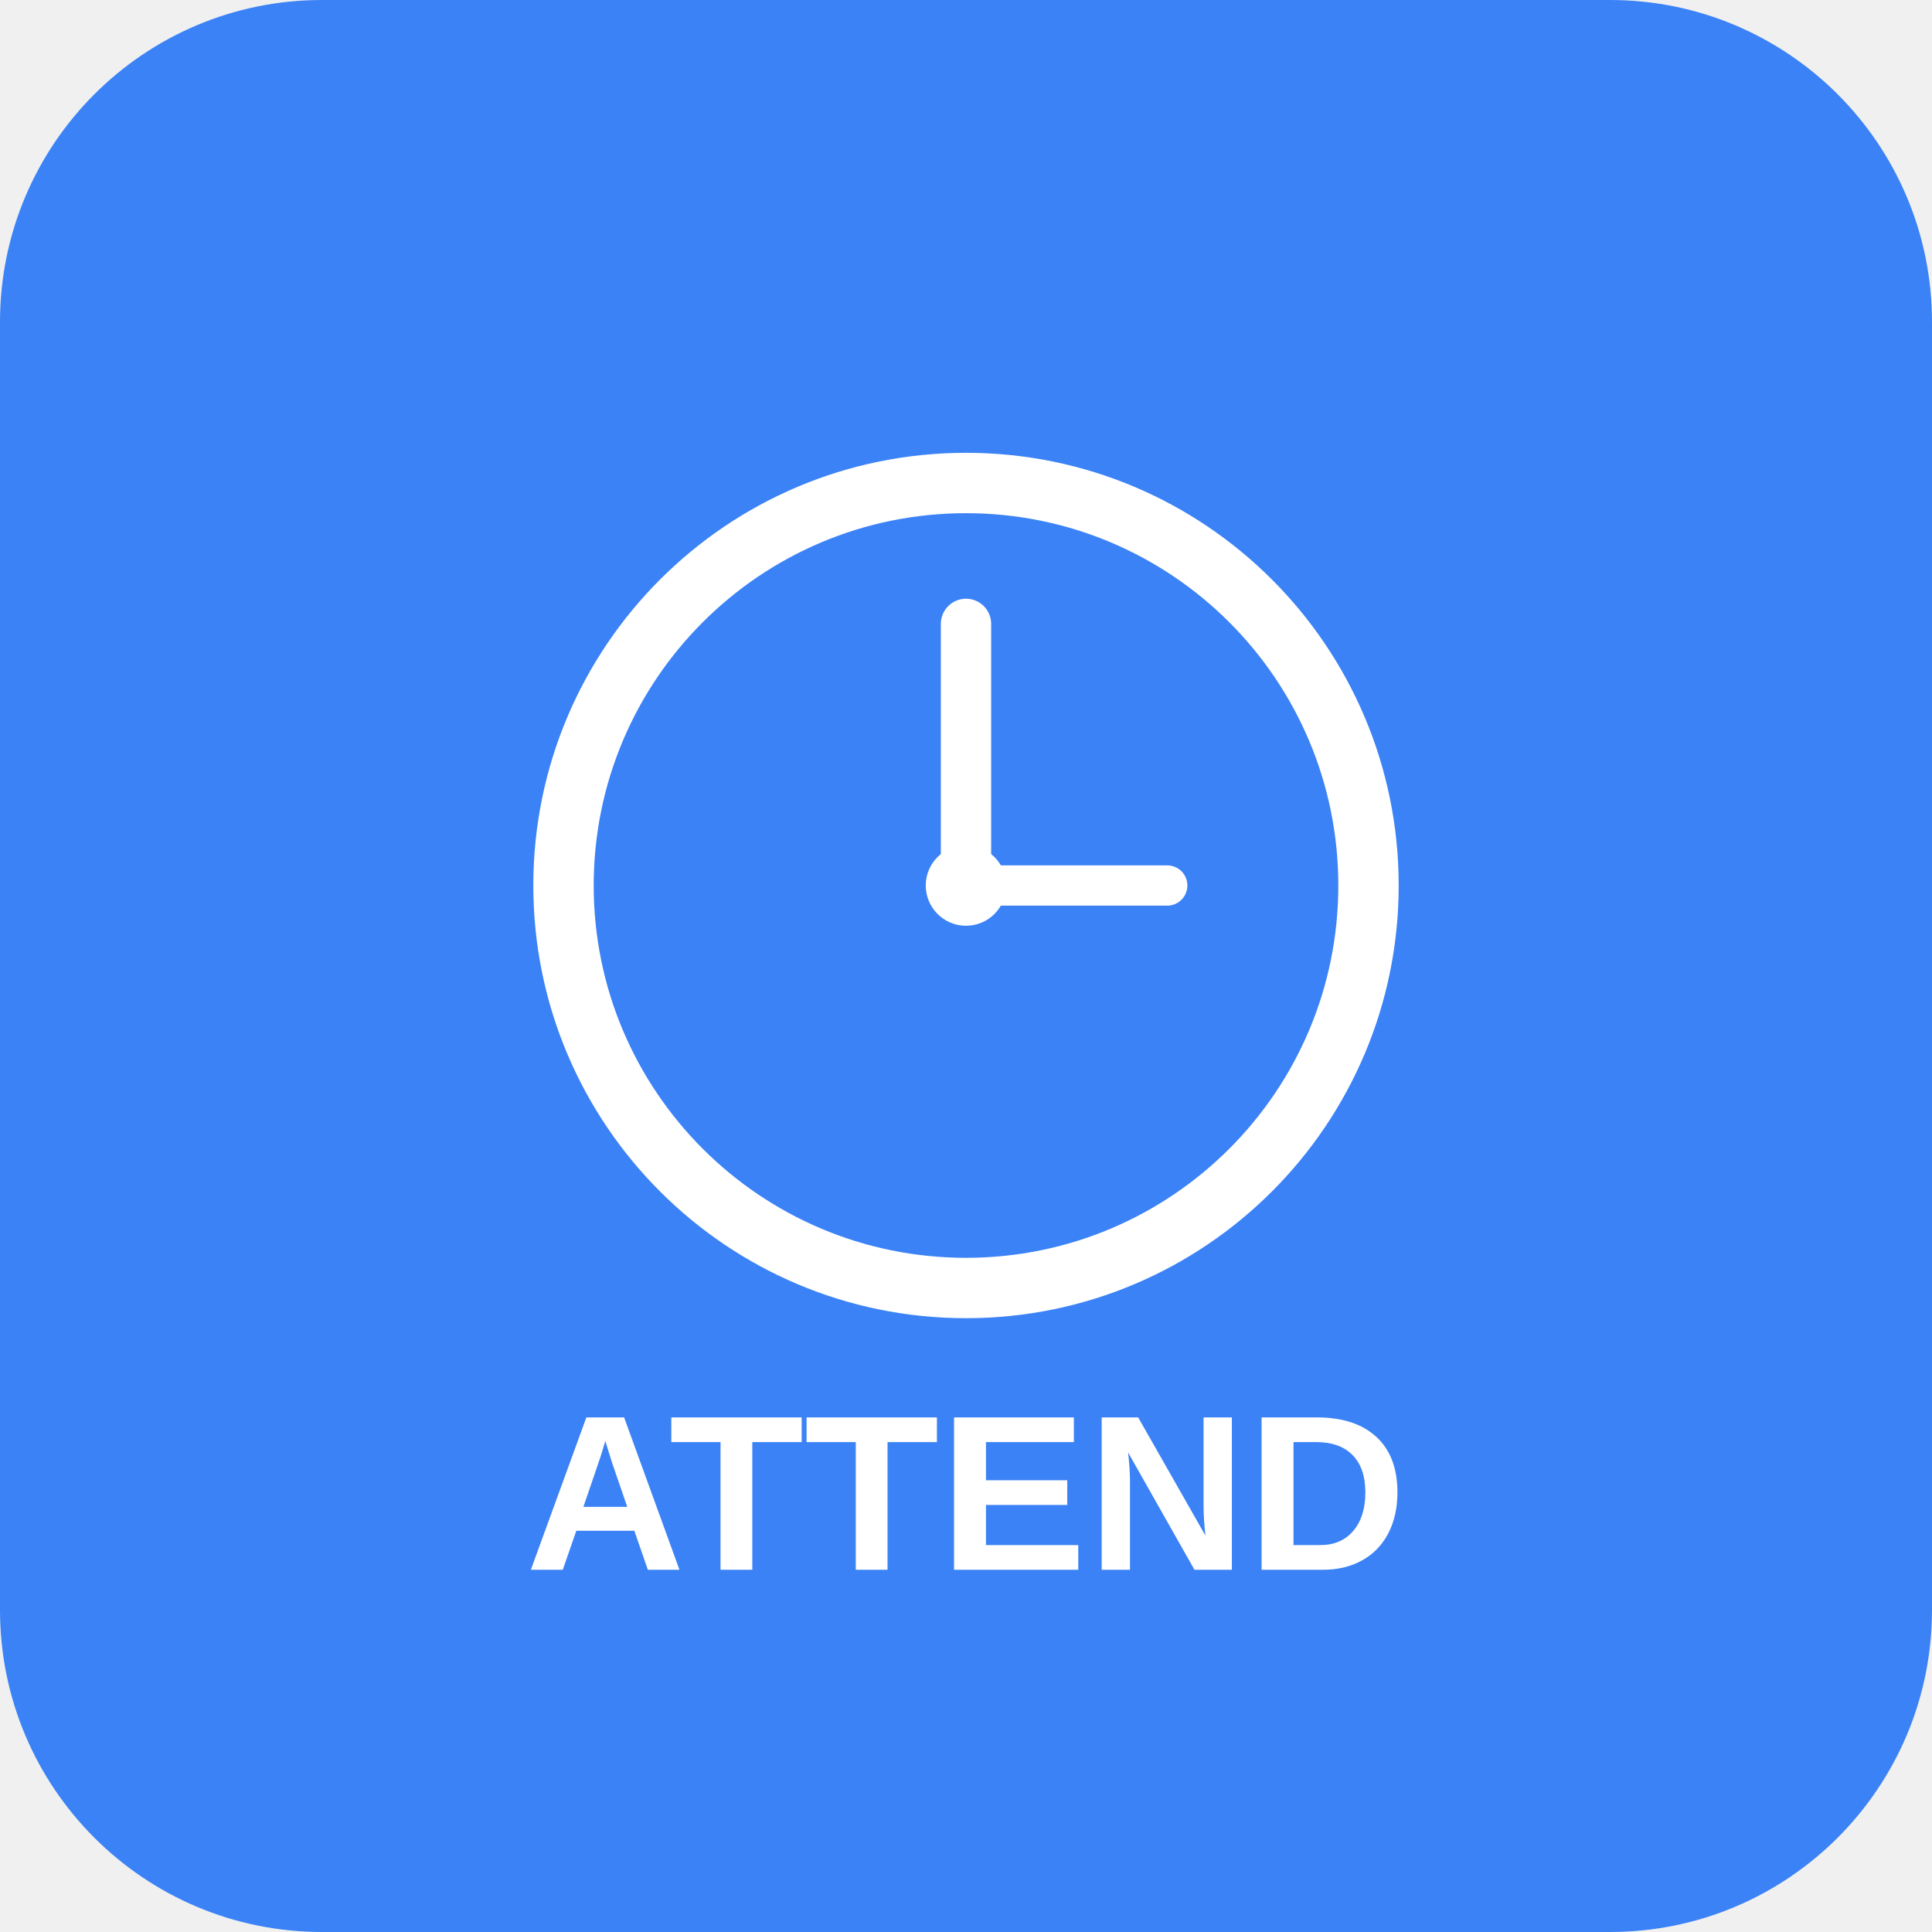
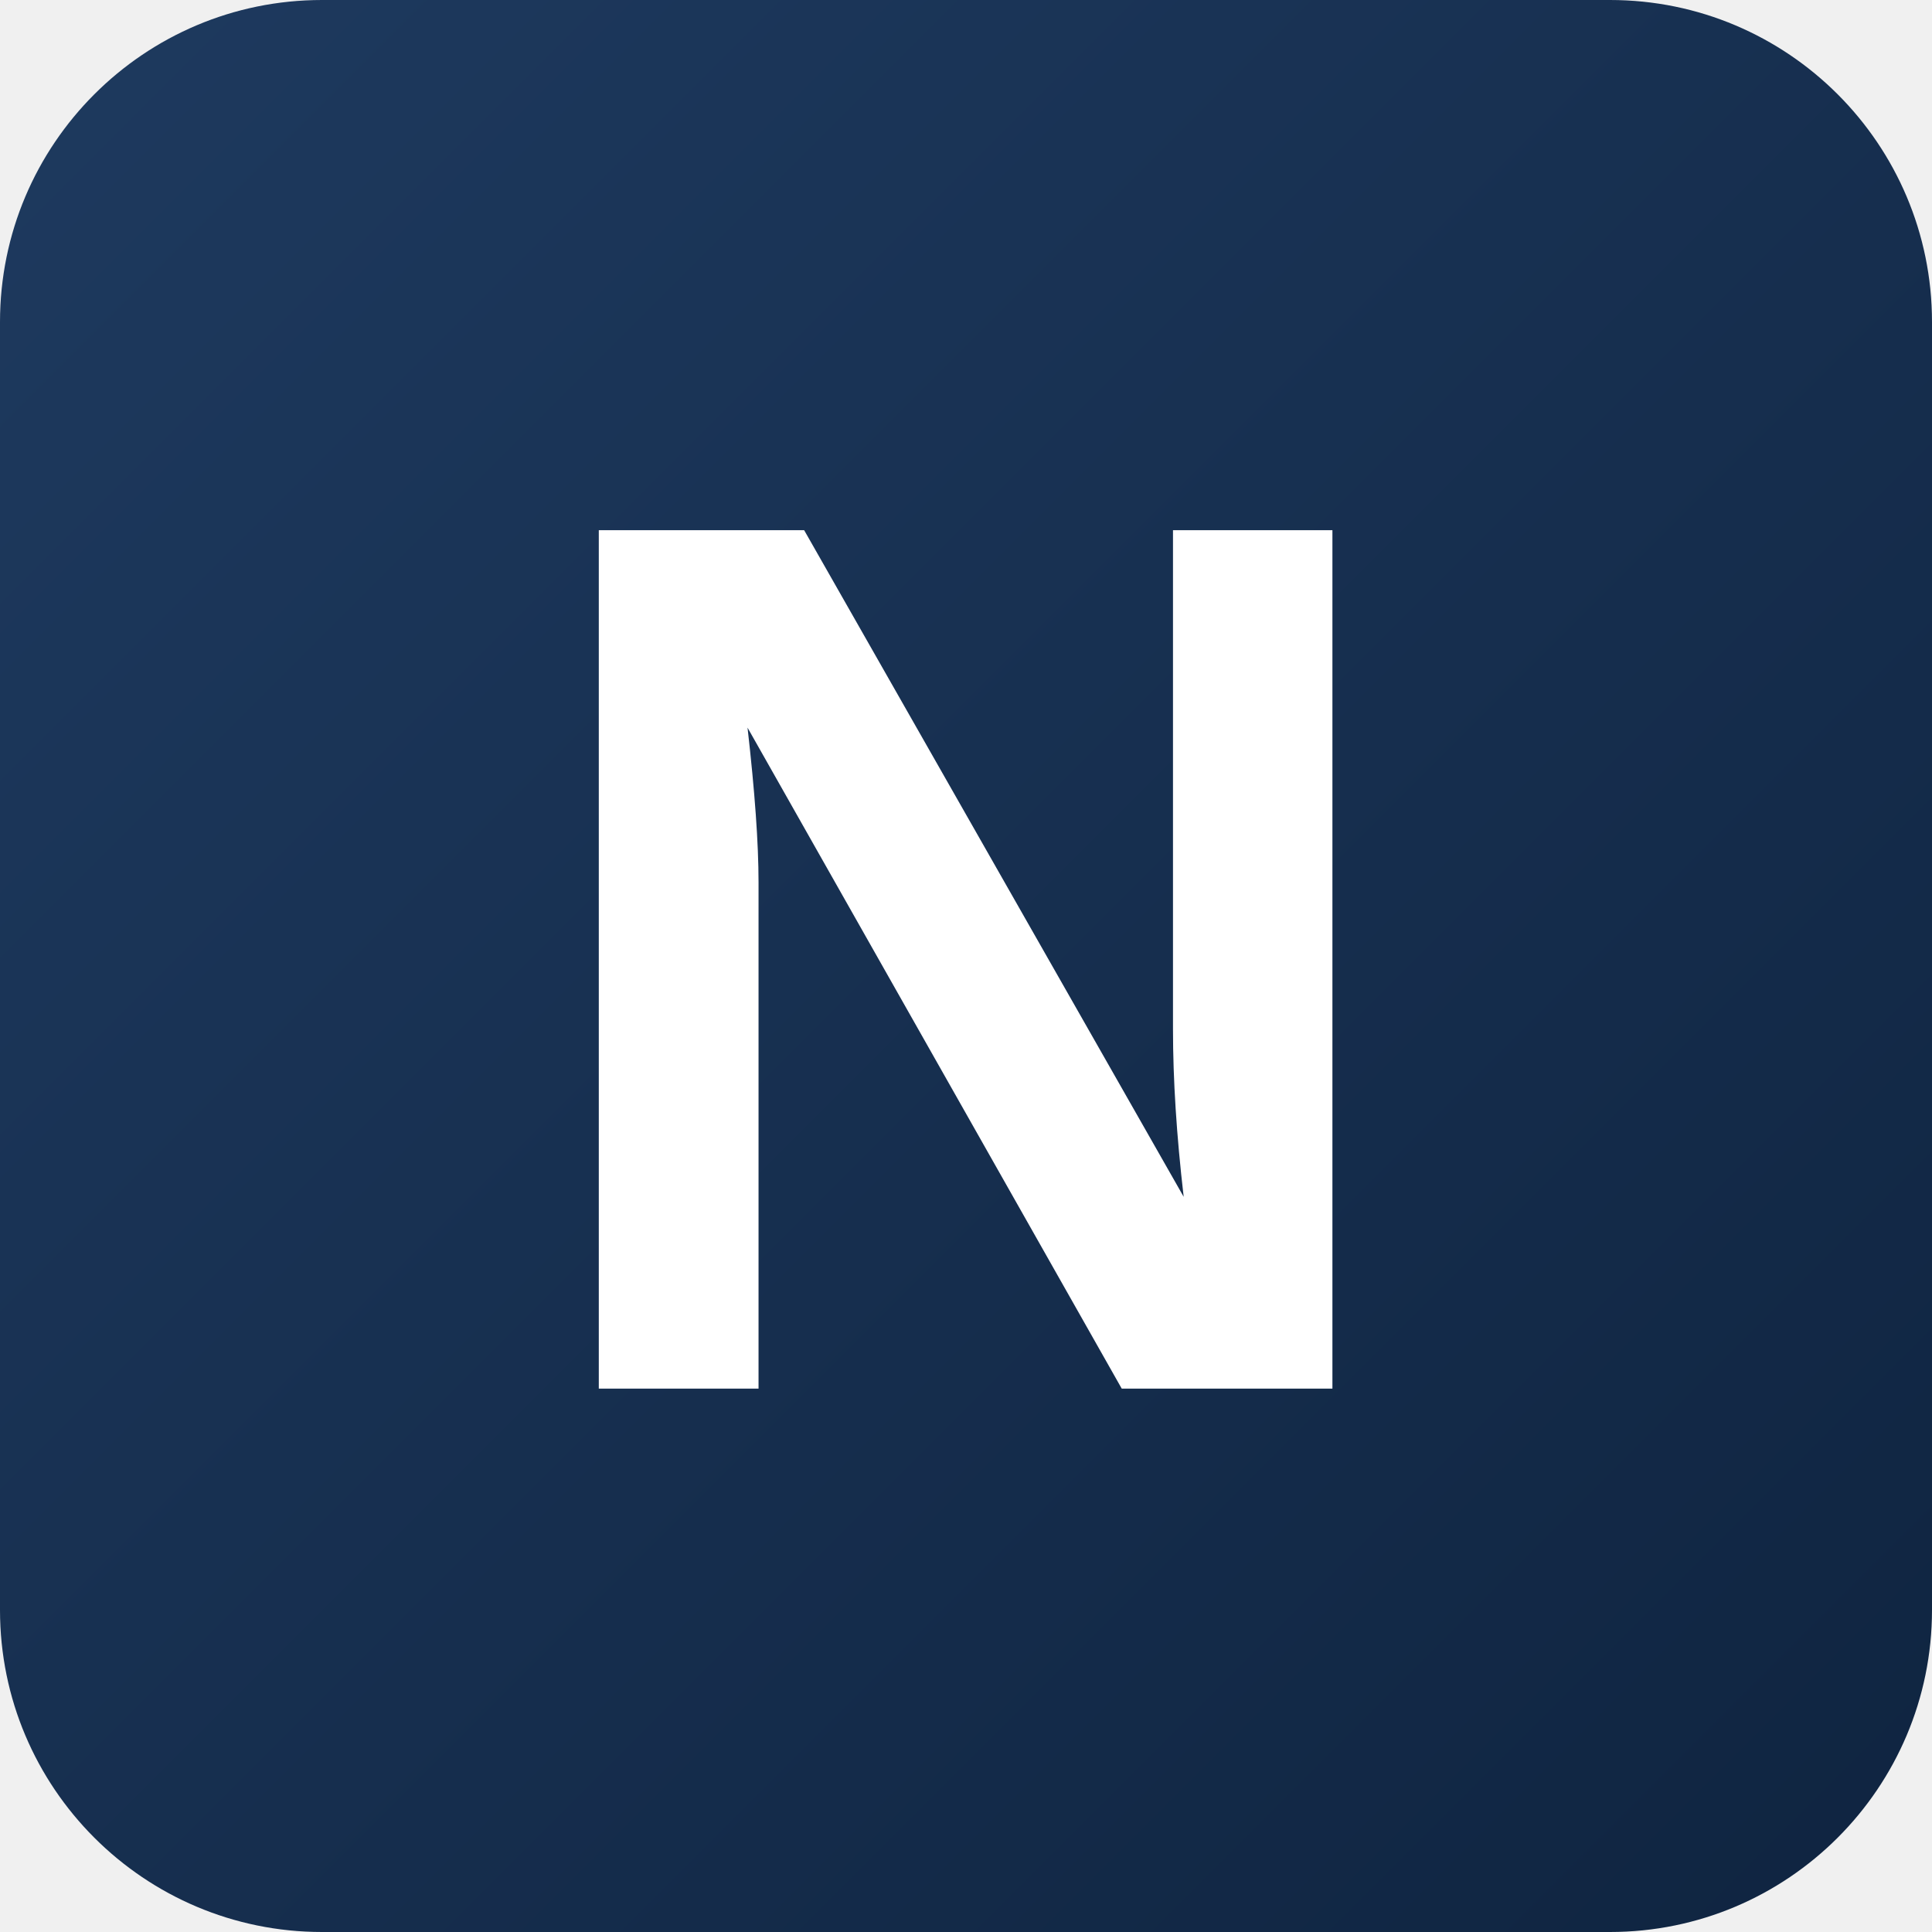
- <svg xmlns="http://www.w3.org/2000/svg" viewBox="0 0 192 192">
-   <rect width="192" height="192" rx="32" fill="#3b82f6" />
-   <circle cx="96" cy="88" r="40" fill="none" stroke="white" stroke-width="6" />
-   <line x1="96" y1="88" x2="96" y2="62" stroke="white" stroke-width="5" stroke-linecap="round" />
-   <line x1="96" y1="88" x2="116" y2="88" stroke="white" stroke-width="4" stroke-linecap="round" />
-   <circle cx="96" cy="88" r="4" fill="white" />
-   <text x="96" y="156" text-anchor="middle" font-family="Arial,sans-serif" font-size="22" font-weight="bold" fill="white">ATTEND</text>
+ <svg xmlns="http://www.w3.org/2000/svg" viewBox="0 0 96 96">
+   <defs>
+     <linearGradient id="bg" x1="0%" y1="0%" x2="100%" y2="100%">
+       <stop offset="0%" style="stop-color:#1e3a5f" />
+       <stop offset="100%" style="stop-color:#0f2440" />
+     </linearGradient>
+   </defs>
+   <rect width="96" height="96" rx="16" fill="url(#bg)" />
+   <text x="48" y="69" text-anchor="middle" font-family="Arial,Helvetica,sans-serif" font-size="62" font-weight="900" fill="white">N</text>
</svg>
